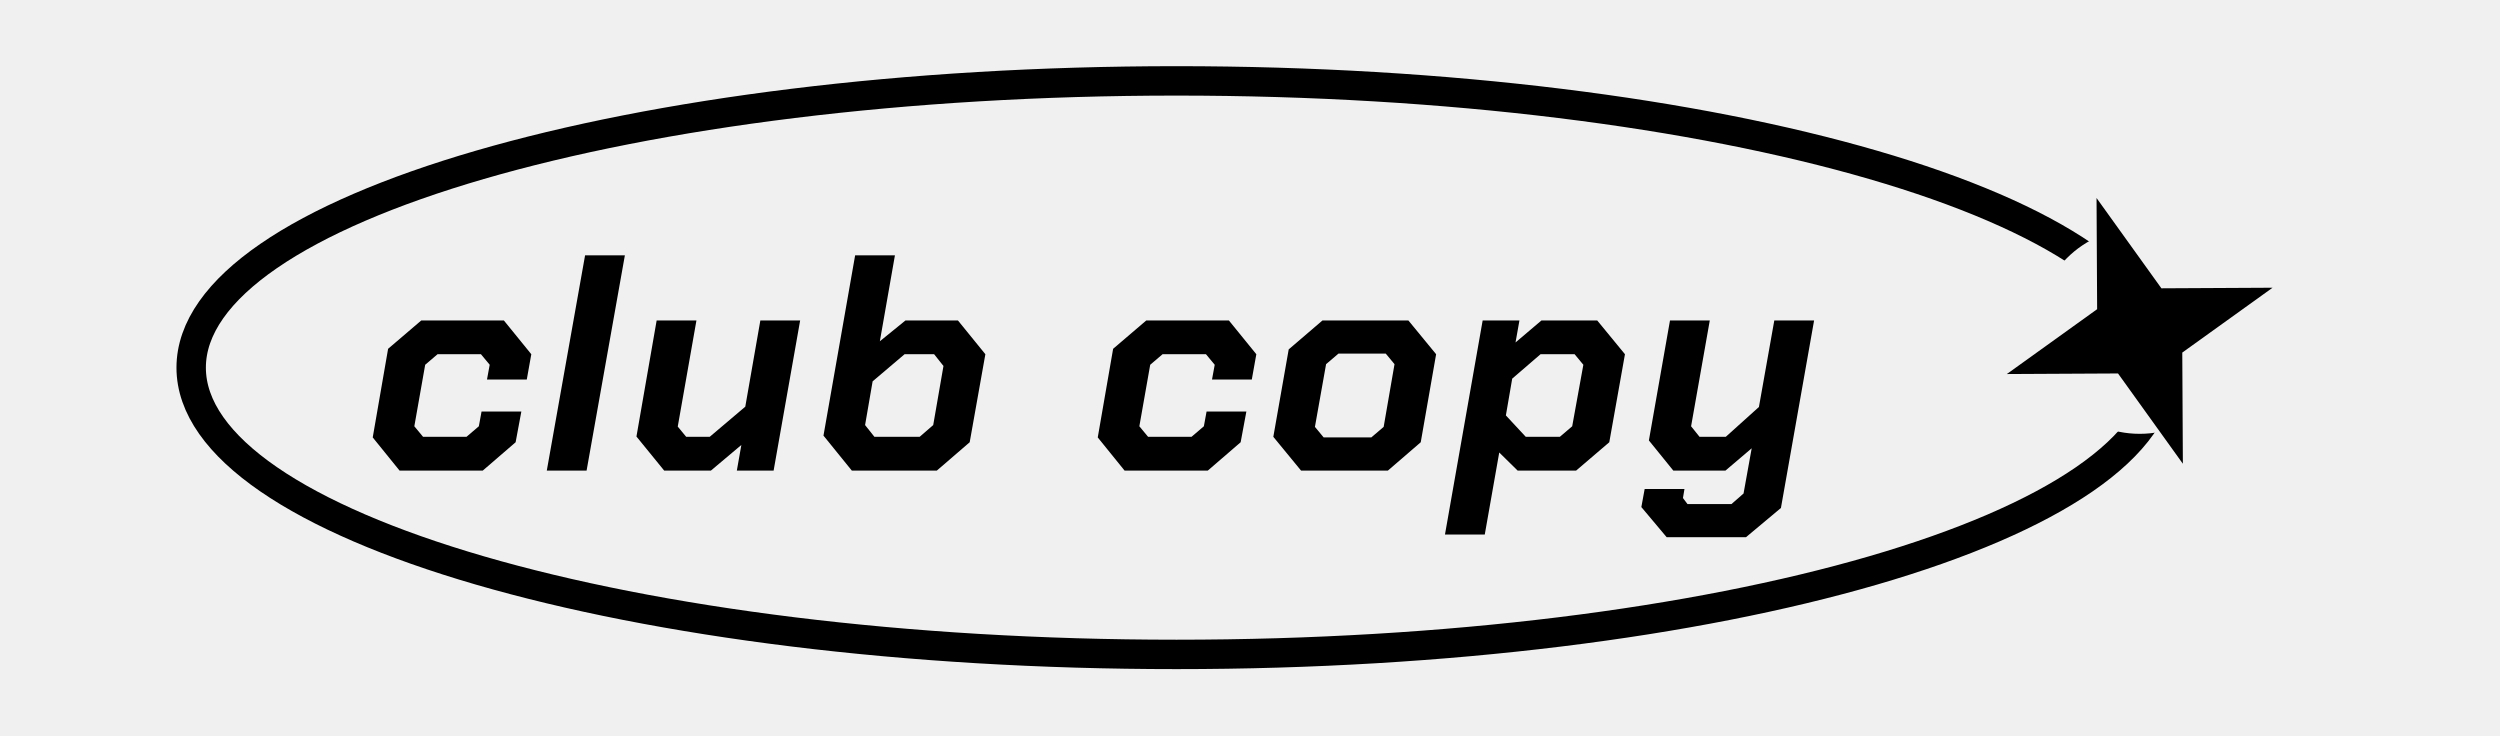
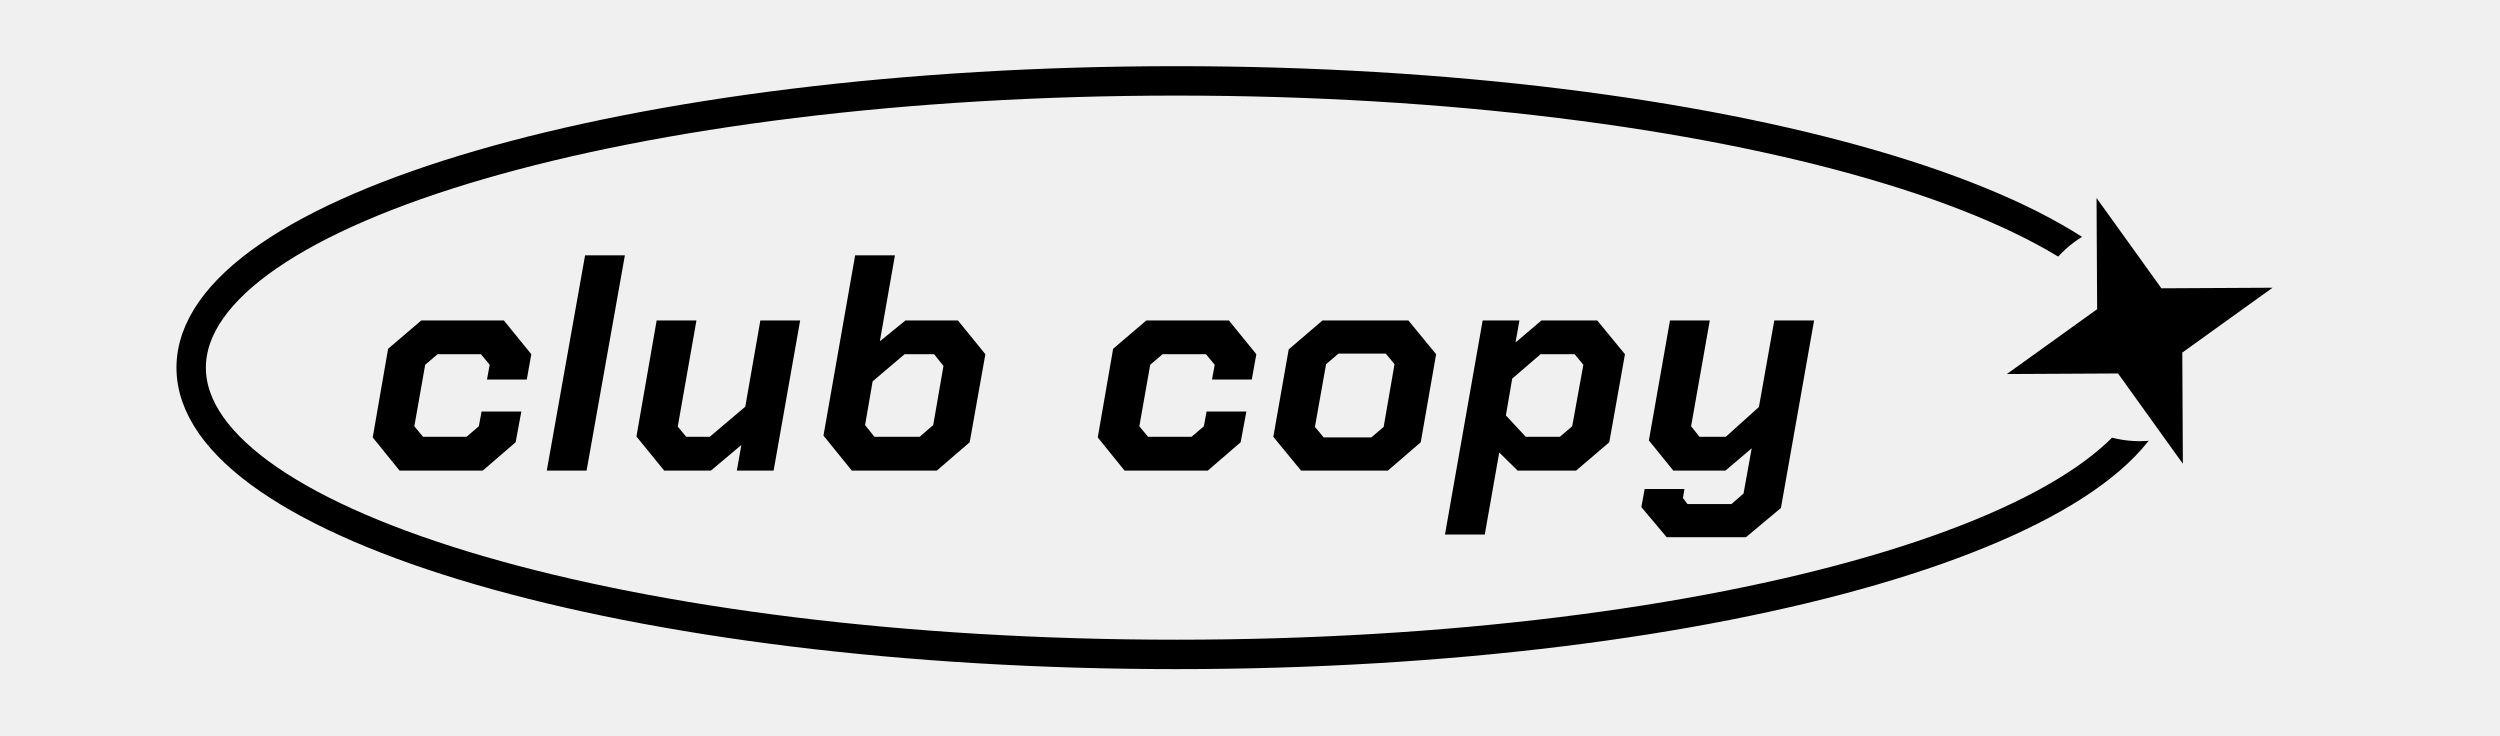
<svg xmlns="http://www.w3.org/2000/svg" viewBox="0 0 680 200" fill="none" role="img" aria-label="Club Copy">
  <defs>
    <mask id="ringCut">
      <rect width="680" height="200" fill="white" />
-       <circle cx="582.00" cy="90.00" r="28" fill="black" />
+       <circle cx="582.00" cy="90.00" r="30" fill="black" />
    </mask>
  </defs>
  <ellipse cx="320" cy="100" rx="268" ry="78" fill="none" stroke="#000000" stroke-width="8" mask="url(#ringCut)" />
  <path d="M570.26,53.86 L587.90,78.42 L618.14,78.26 L593.58,95.90 L593.74,126.14 L576.10,101.58 L545.86,101.74 L570.42,84.10 Z" fill="#000000" />
  <g transform="translate(99.25,128.00)" fill="#000000">
    <path d="M2.132 -9.02 6.314 -33.128 15.334 -40.836H37.802L45.264 -31.652L44.034 -24.764H33.21L33.948 -28.782L31.57 -31.652H19.762L16.4 -28.782L13.448 -12.054L15.826 -9.184H27.634L30.996 -12.054L31.734 -16.072H42.558L41.0 -7.708L32.062 0.0H9.43ZM59.892 -58.548H70.716L60.302 0.0H49.478ZM73.864 -9.266 79.358 -40.836H90.182L85.098 -11.972L87.394 -9.184H93.79L103.466 -17.384L107.566 -40.836H118.39L111.174 0.0H101.17L102.4 -6.97L94.118 0.0H81.408ZM124.736 -9.512 133.346 -58.548H144.17L140.07 -35.178L147.04 -40.836H161.308L168.77 -31.652L164.506 -7.708L155.568 0.0H132.444ZM150.894 -9.184 154.584 -12.382 157.372 -28.454 154.83 -31.652H146.794L138.102 -24.272L136.052 -12.382L138.594 -9.184ZM199.338 -9.02 203.52 -33.128 212.54 -40.836H235.008L242.47 -31.652L241.24 -24.764H230.416L231.154 -28.782L228.776 -31.652H216.968L213.606 -28.782L210.654 -12.054L213.032 -9.184H224.84L228.202 -12.054L228.94 -16.072H239.764L238.206 -7.708L229.268 0.0H206.636ZM247.094 -9.184 251.276 -32.964 260.46 -40.836H283.83L291.374 -31.652L287.192 -7.708L278.254 0.0H254.638ZM273.744 -9.02 277.106 -11.89 280.058 -28.946 277.68 -31.816H264.806L261.444 -28.946L258.41 -11.89L260.788 -9.02ZM304.034 -40.836H314.038L312.972 -34.85L320.024 -40.836H335.194L342.738 -31.652L338.474 -7.708L329.454 0.0H313.546L308.544 -4.92L304.608 17.384H293.784ZM325.026 -9.184 328.388 -12.054 331.422 -28.782 329.044 -31.652H319.778L312.07 -25.01L310.348 -15.006L315.76 -9.184ZM394.184 -40.836 385.164 10.168 375.652 18.122H354.086L347.198 9.922L348.1 5.002H358.924L358.514 7.462L359.744 9.102H371.716L374.996 6.232L377.21 -6.068L370.076 0.0H355.89L349.248 -8.2L354.988 -40.836H365.812L360.728 -12.054L363.024 -9.184H370.158L379.178 -17.302L383.36 -40.836Z" />
  </g>
</svg>
